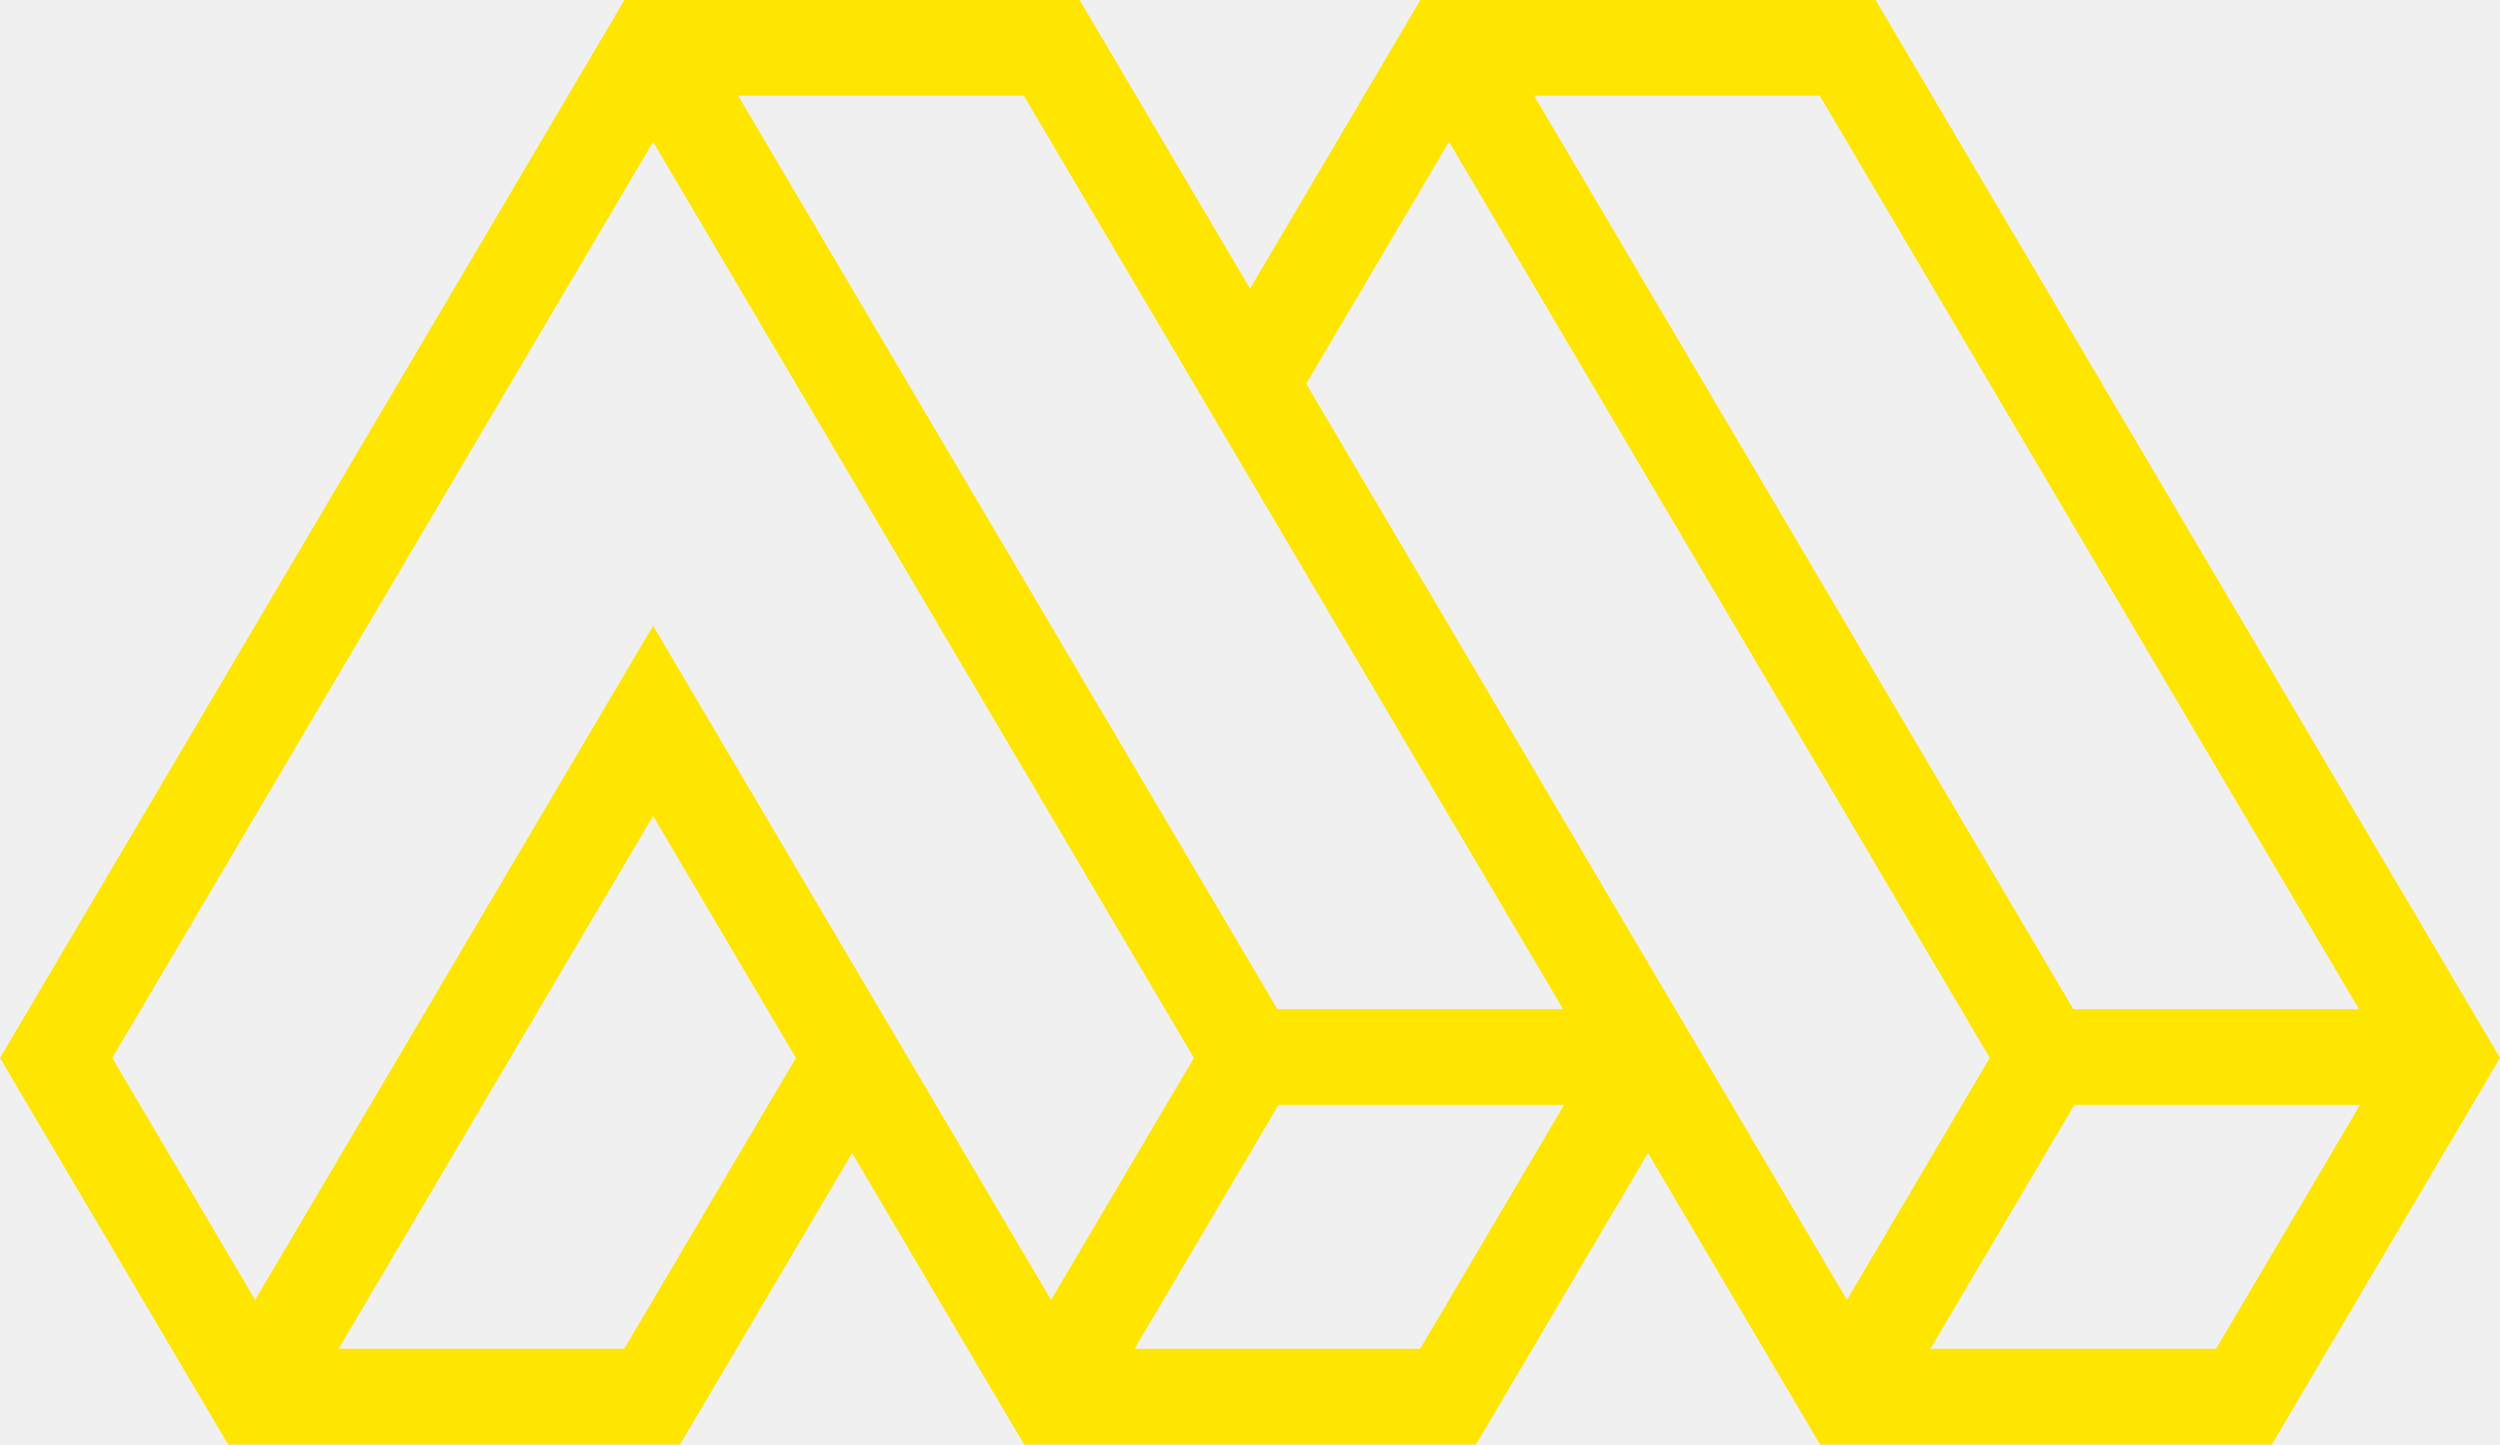
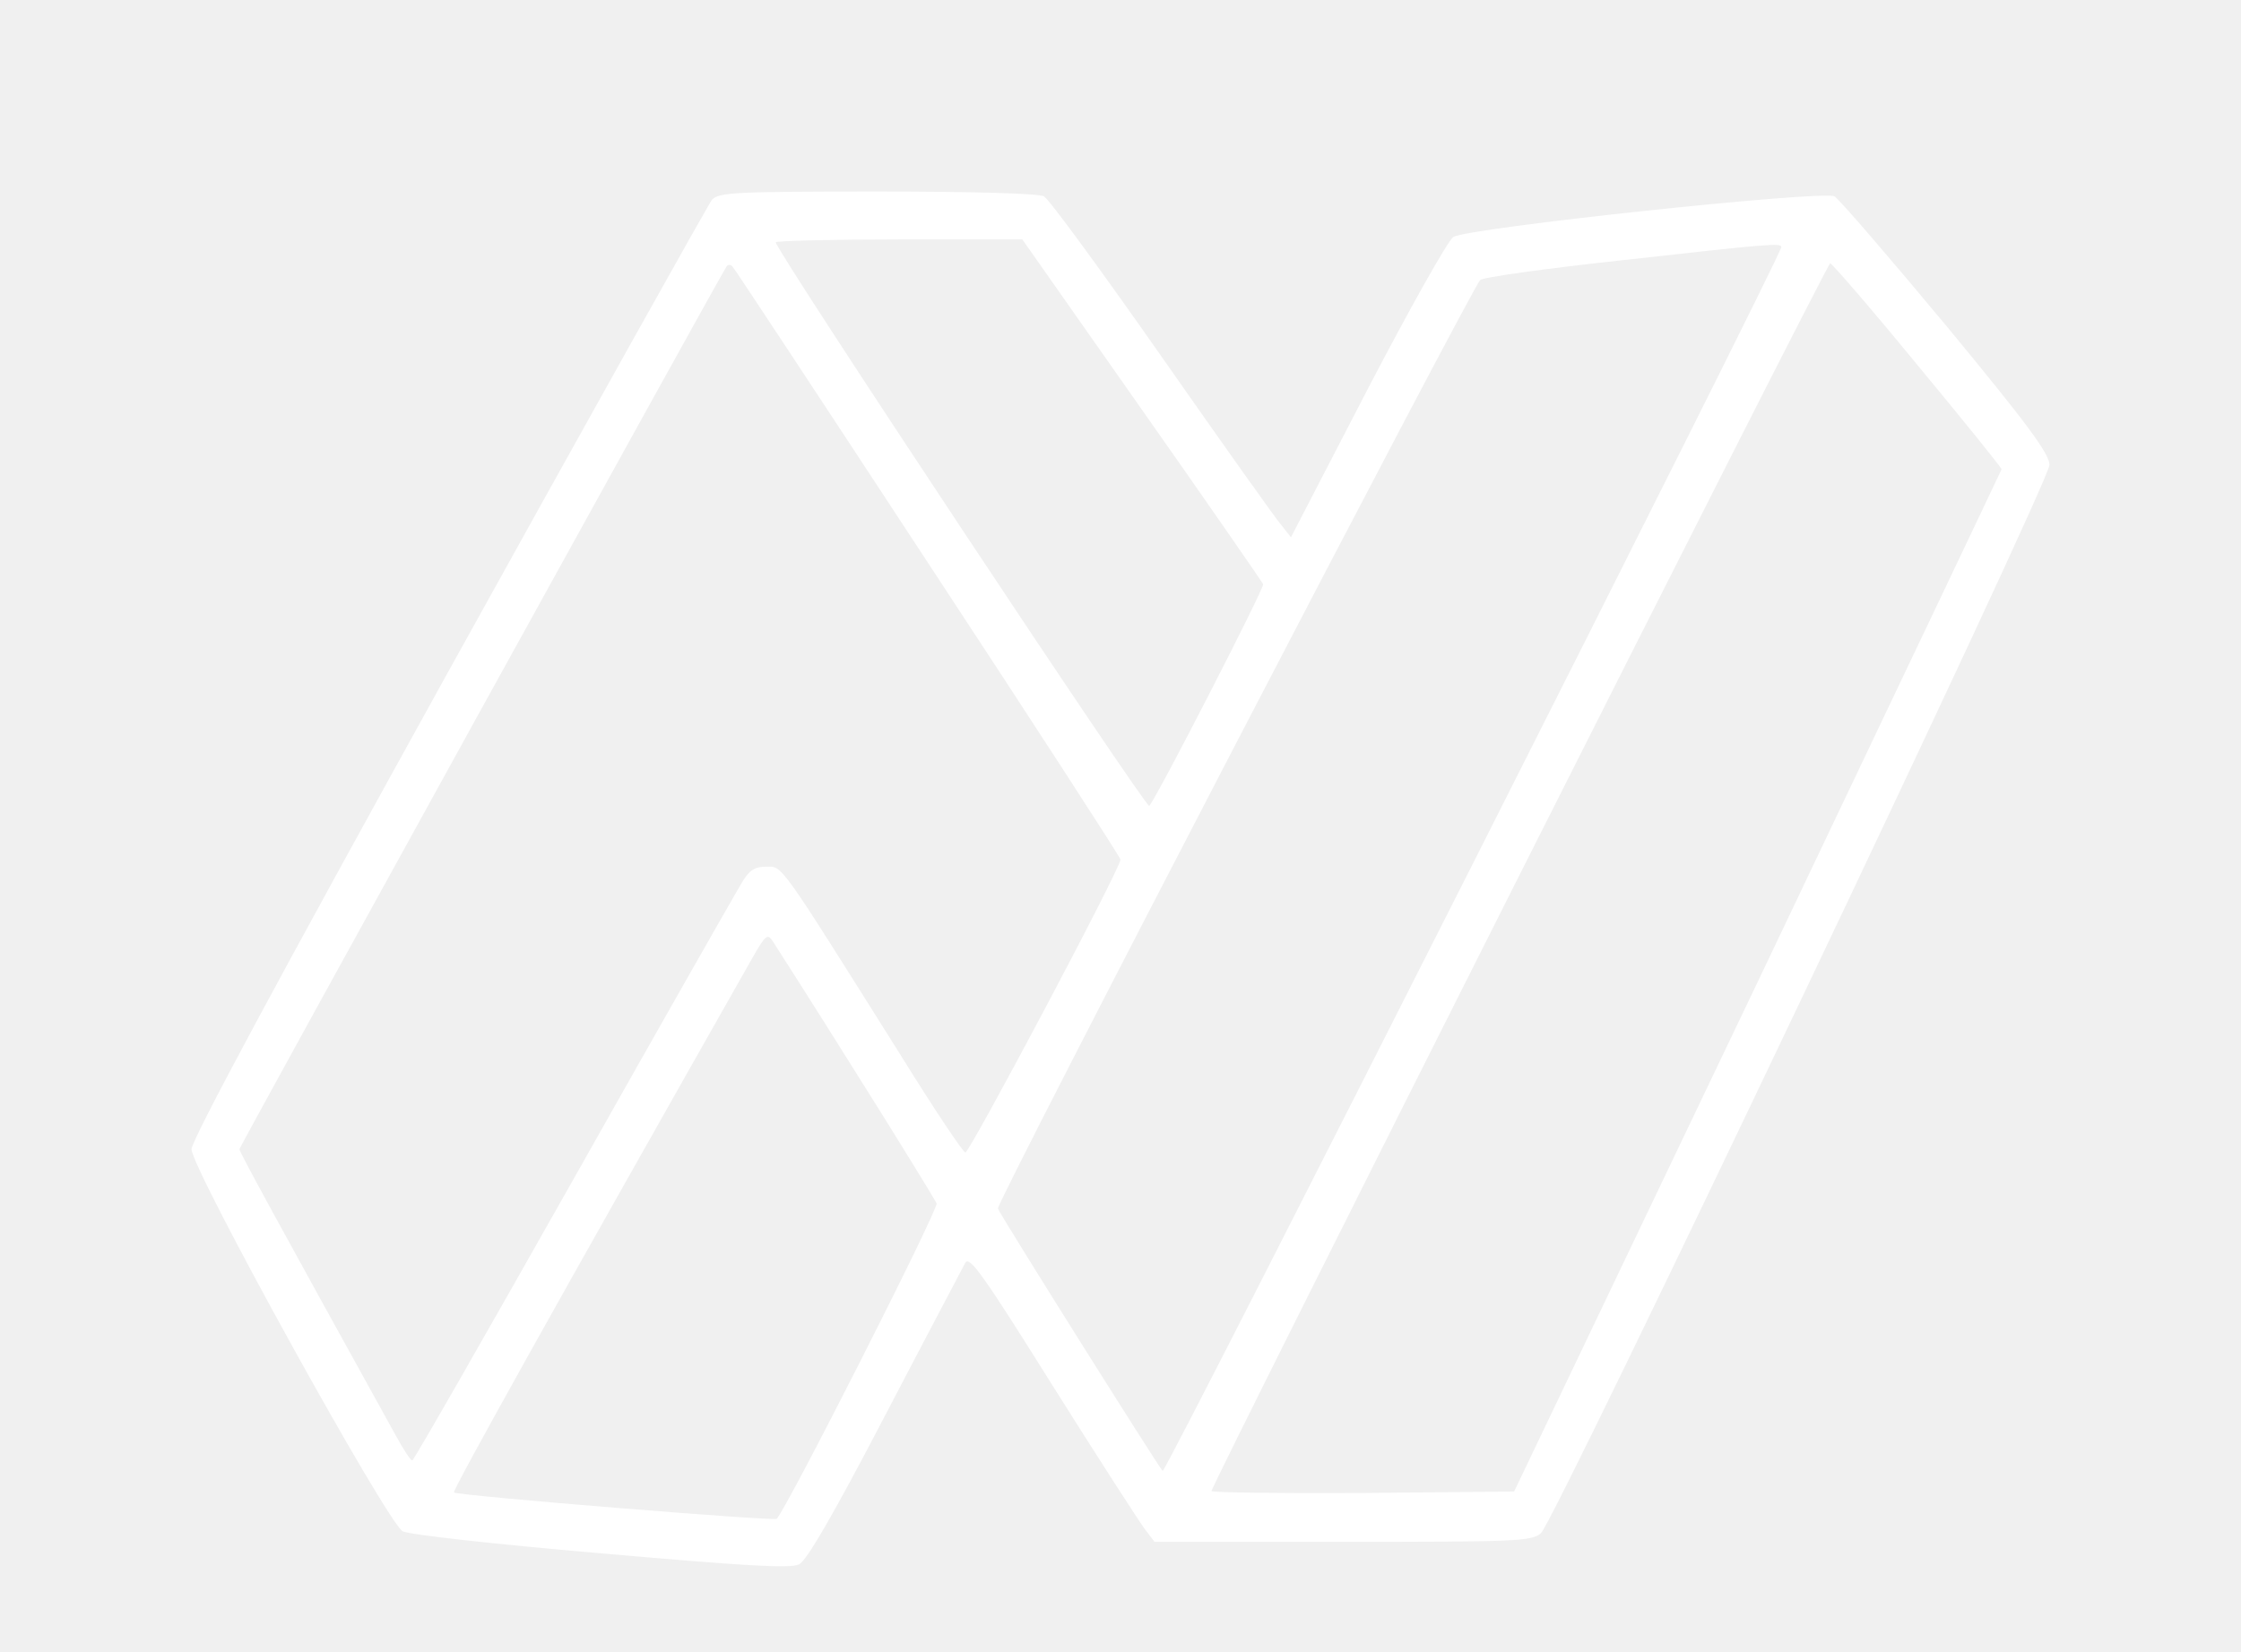
- <svg xmlns="http://www.w3.org/2000/svg" version="1.1" id="Layer_1" x="0px" y="0px" width="90px" height="52px" viewBox="0 0 90 52" enable-background="new 0 0 90 52" xml:space="preserve">
-   <path fill="#FFE600" d="M38.866,0H22.48L0,38.087L8.213,52h16.269l6.193-10.491L36.867,52h16.268l6.193-10.492L65.521,52h16.265  L90,38.083L67.52,0H51.133l-6.132,10.391L38.866,0z M55.227,3.444H65.51l19.415,32.888H74.641L55.227,3.444z M26.572,3.444h10.285  l19.417,32.888H45.986L26.572,3.444z M22.472,48.557H12.189l11.322-19.183l5.142,8.711L22.472,48.557z M4.041,38.087l19.47-32.981  l19.47,32.979l-5.144,8.711L23.511,22.528L9.186,46.798L4.041,38.087z M51.126,48.557H40.844l5.18-8.781h10.283L51.126,48.557z   M66.49,46.796L47.021,13.814l5.143-8.712l19.468,32.98L66.49,46.796z M79.777,48.557H69.494l5.182-8.781H84.96L79.777,48.557z" />
+ <svg xmlns="http://www.w3.org/2000/svg" version="1.0" width="468pt" height="345pt" viewBox="0 0 468 345" preserveAspectRatio="xMidYMid meet">
+   <g transform="translate(0,345) scale(0.1,-0.1)" fill="#ffffff" stroke="none">
+     <path d="M1487 3033 c-8 -10 -256 -454 -551 -986 -358 -647 -536 -978 -536 -997 0 -41 409 -781 441 -798 14 -7 182 -26 414 -46 309 -27 395 -32 414 -23 16 9 69 99 180 312 86 165 162 308 167 318 9 15 39 -28 183 -258 95 -151 182 -286 193 -300 l19 -25 394 0 c360 0 394 1 413 18 29 25 1062 2195 1062 2231 0 23 -44 83 -215 290 -119 143 -224 265 -234 271 -25 13 -768 -66 -796 -85 -11 -7 -92 -151 -180 -320 l-159 -307 -19 24 c-11 12 -123 170 -249 350 -126 180 -237 332 -248 338 -11 6 -146 10 -348 10 -301 0 -330 -2 -345 -17z m898 -439 c138 -196 251 -360 253 -364 3 -7 -222 -446 -238 -463 -6 -7 -780 1160 -780 1177 0 3 116 6 258 6 l257 0 250 -356z m1335 340 c0 -18 -1286 -2562 -1292 -2556 -9 9 -339 534 -344 548 -5 10 987 1918 1007 1939 5 6 137 24 292 41 313 35 337 37 337 28z m-1781 -661 c221 -336 401 -614 401 -618 0 -19 -316 -614 -324 -612 -6 2 -68 95 -138 208 -254 404 -243 389 -278 389 -23 0 -35 -7 -50 -32 -11 -18 -170 -297 -352 -620 -183 -324 -334 -588 -337 -588 -4 0 -19 24 -35 53 -245 443 -326 591 -326 597 0 5 986 1792 1017 1843 3 5 9 5 13 0 4 -4 188 -283 409 -620z m2065 415 c97 -117 176 -215 176 -218 -1 -3 -230 -484 -509 -1070 l-509 -1065 -316 -3 c-174 -1 -316 1 -316 4 0 13 1285 2564 1292 2564 4 0 86 -95 182 -212z m-2216 -1479 c89 -141 164 -264 168 -272 4 -13 -312 -636 -334 -659 -6 -5 -652 47 -674 55 -5 2 221 407 623 1116 28 49 32 52 43 35 7 -11 86 -134 174 -275z" />
+   </g>
</svg>
